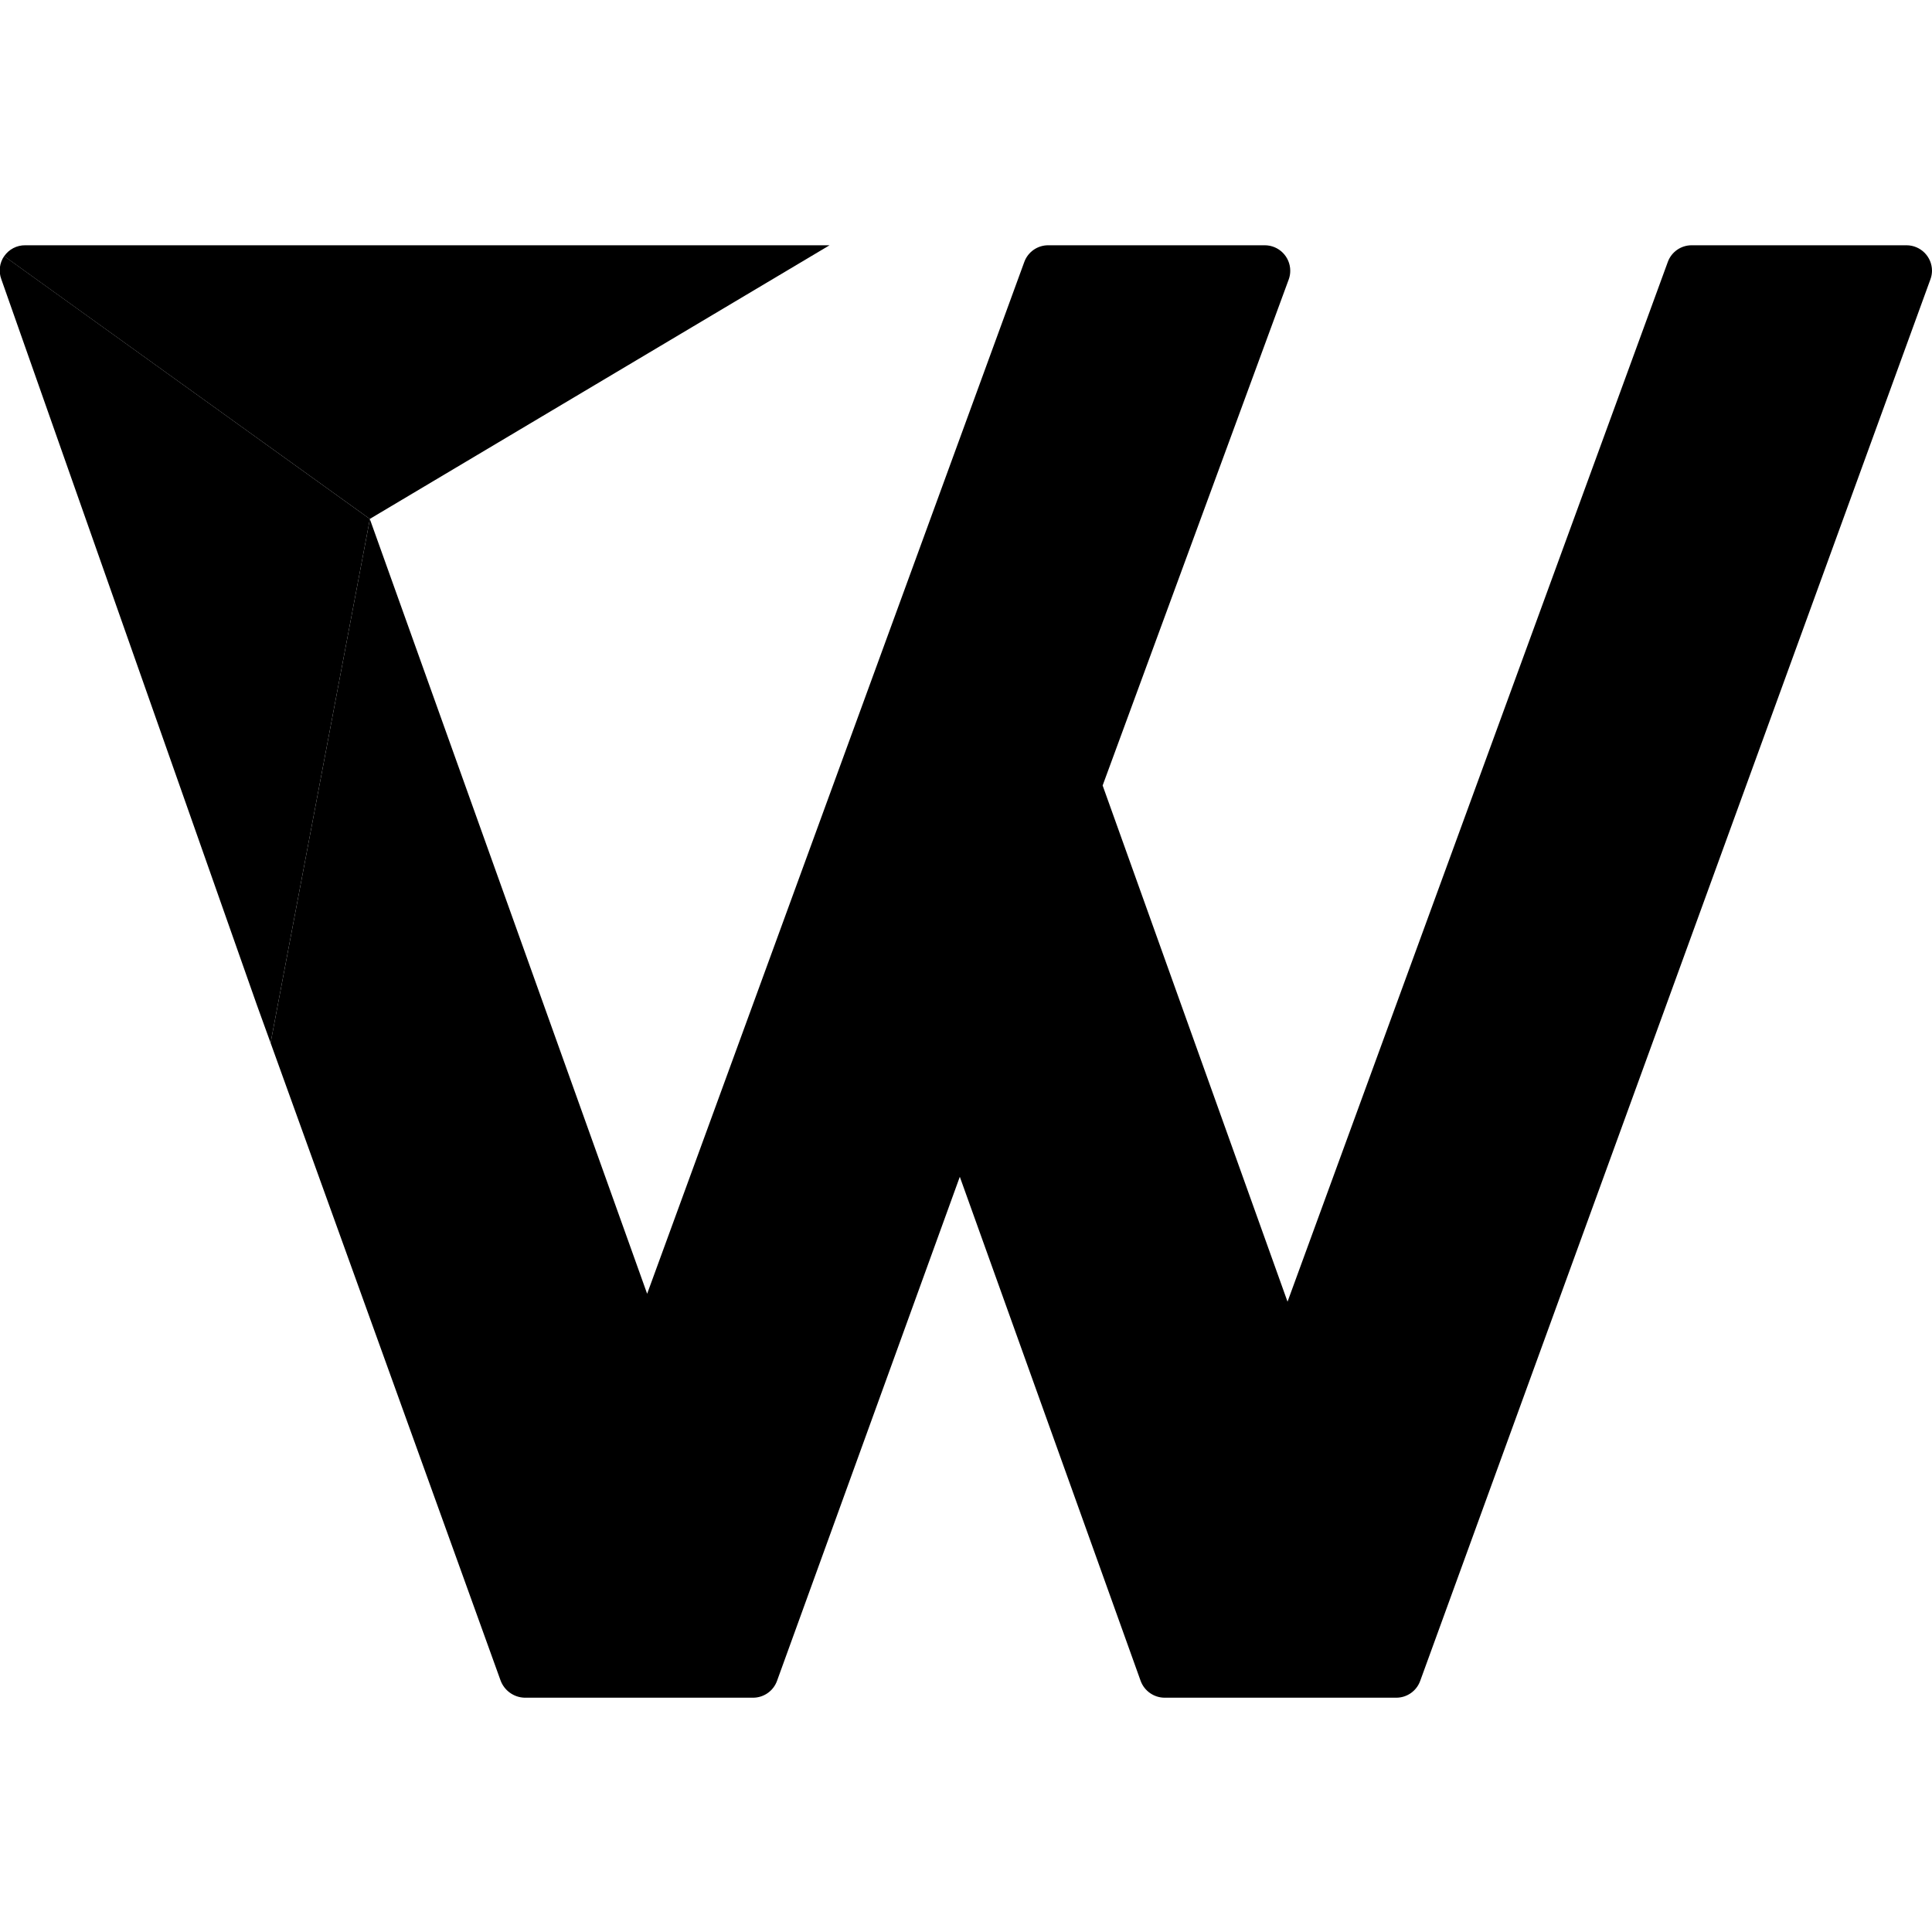
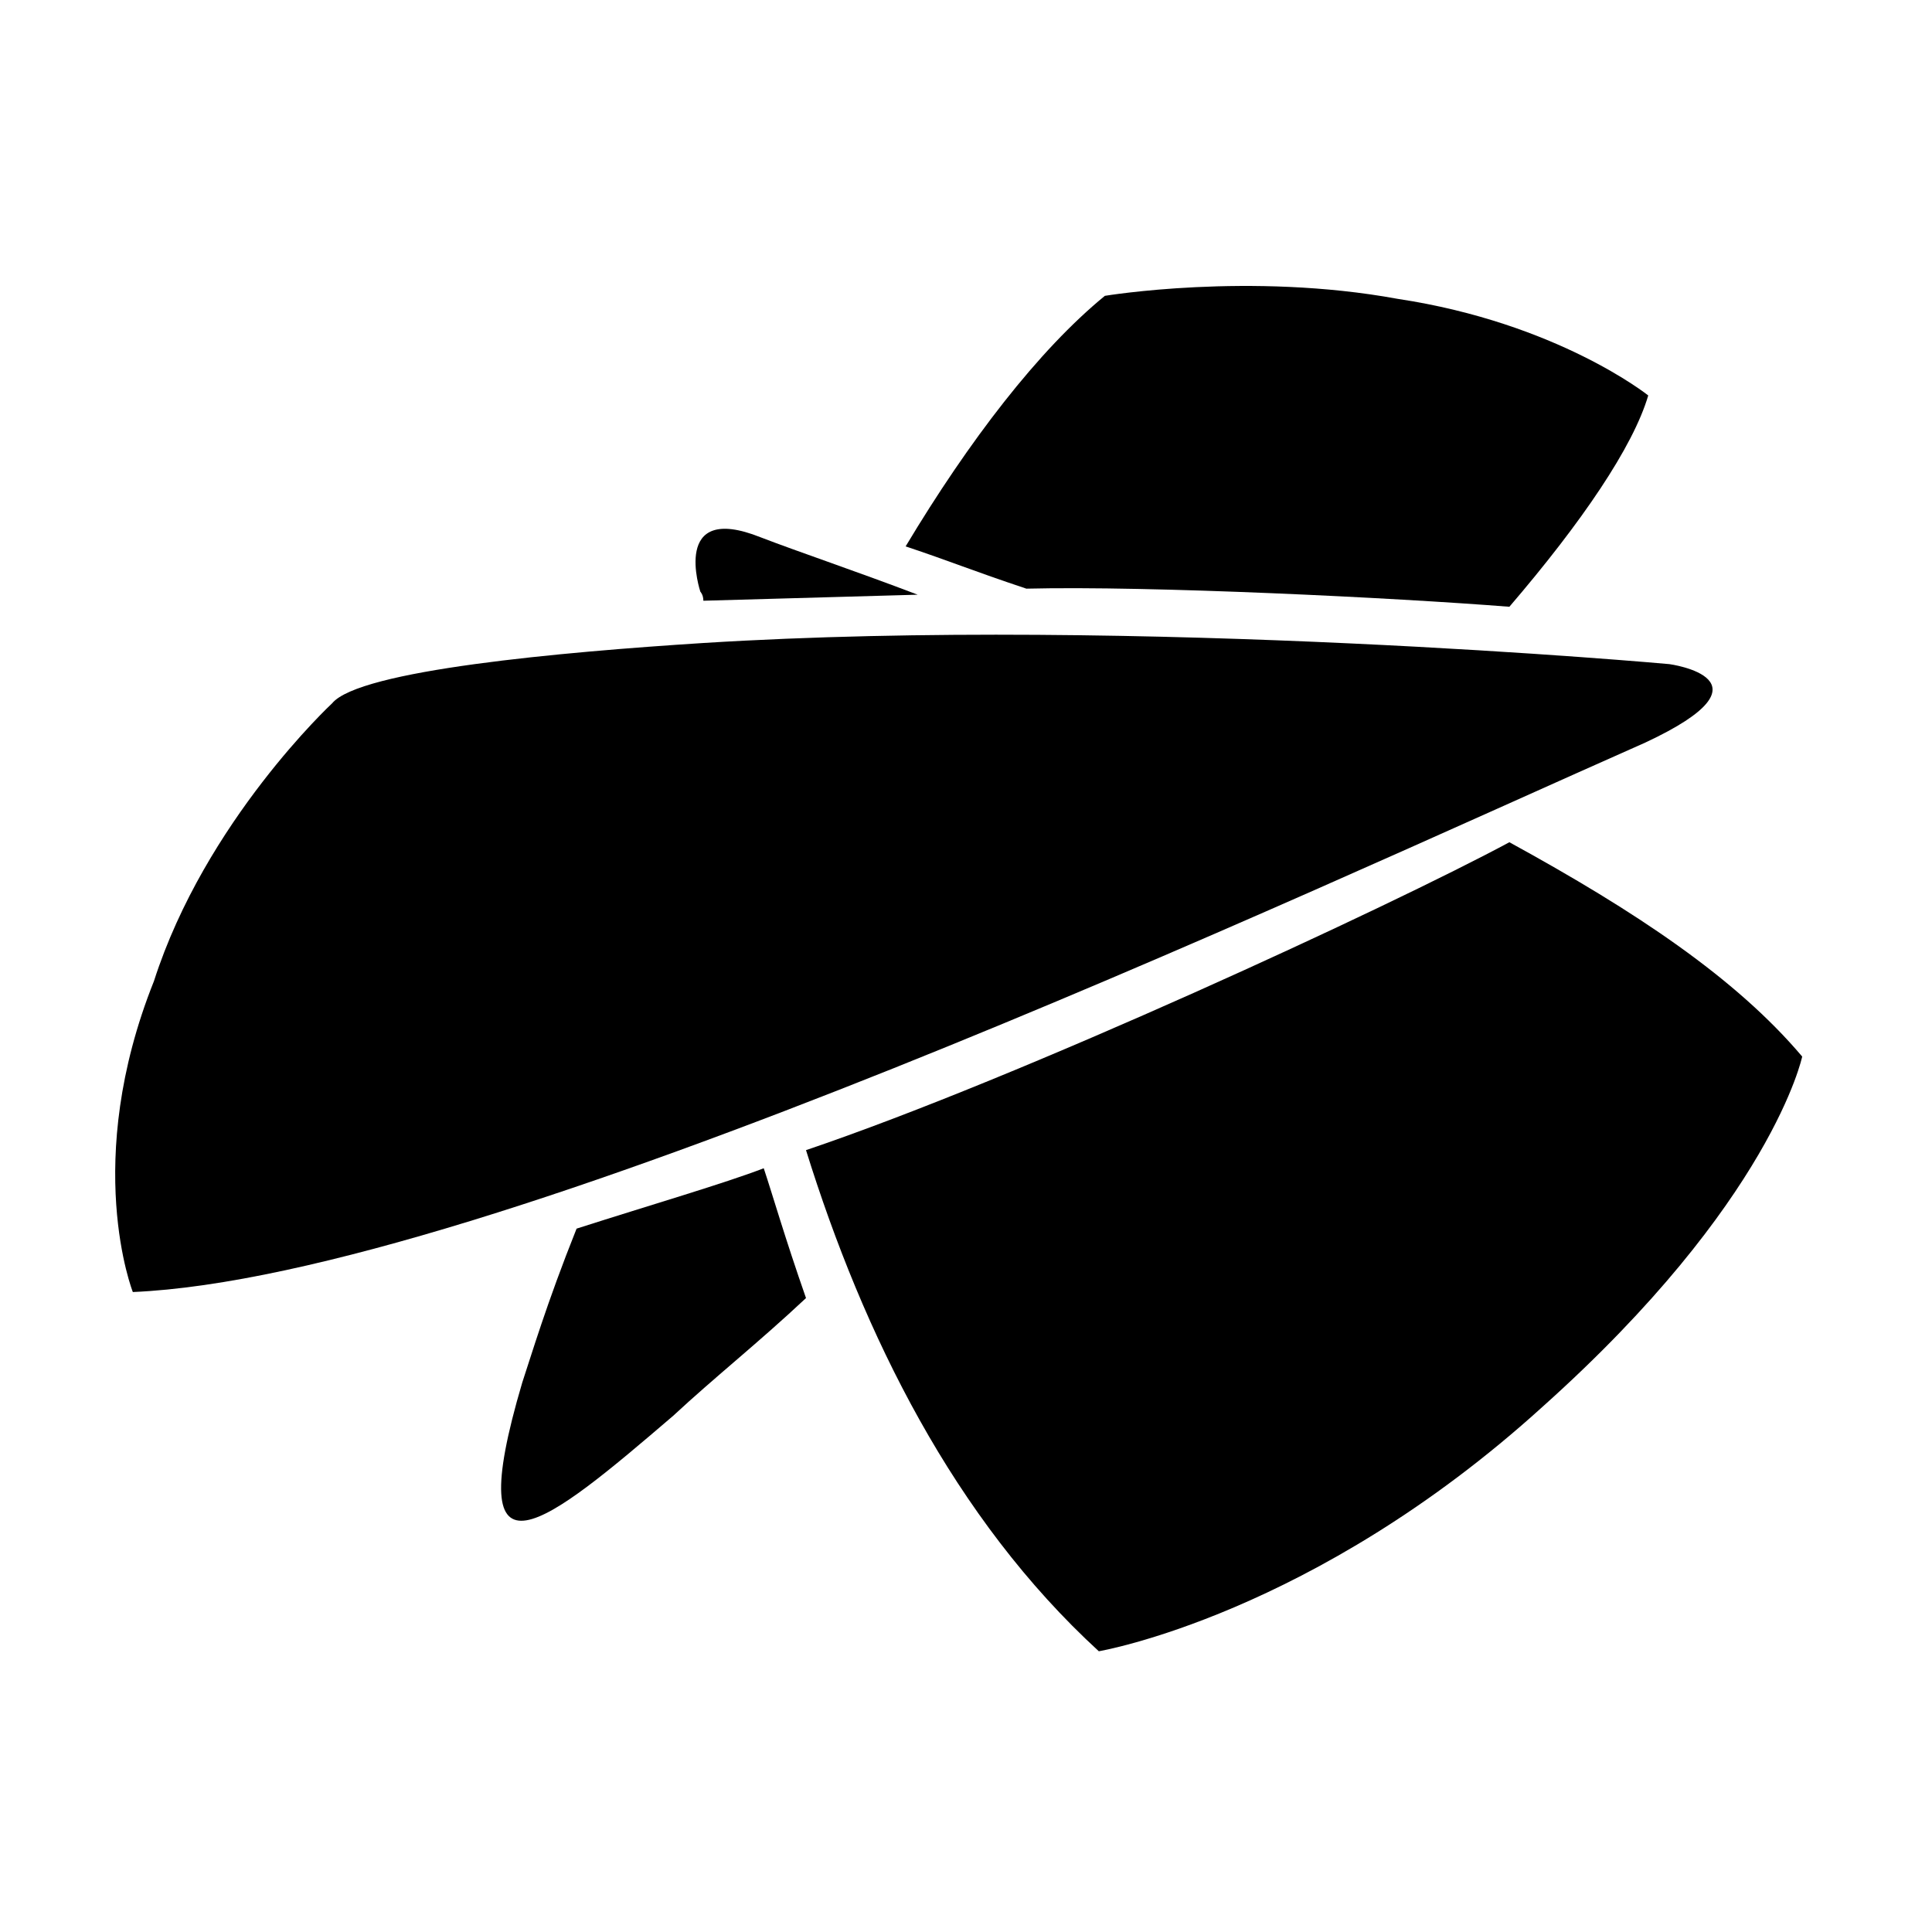
- <svg xmlns="http://www.w3.org/2000/svg" id="图层_1" data-name="图层 1" viewBox="0 0 512 512">
-   <defs>
- 
- </defs>
-   <path class="cls-1" d="M511.59,74,376.36,445.47a6.74,6.74,0,0,1-6.33,4.44H308.67a6.8,6.8,0,0,1-6.38-4.44L254.36,311.86,205.91,445.47a6.76,6.76,0,0,1-6.38,4.44H139.05a7,7,0,0,1-6.42-4.64L71.71,276.38,98,137.68v-.16L171.5,342.86,271.45,69.42A6.72,6.72,0,0,1,277.82,65h57.33a6.76,6.76,0,0,1,6.78,6.74,6.65,6.65,0,0,1-.41,2.33L292.21,208.16l49,136.8L442,69.38A6.71,6.71,0,0,1,448.24,65h57A6.76,6.76,0,0,1,512,71.73,6.66,6.66,0,0,1,511.59,74Z" />
-   <path class="cls-2" d="M219.84,65,98,137.52,1.11,67.89A6.68,6.68,0,0,1,6.68,65Z" />
-   <path class="cls-3" d="M98,137.52v.16L71.71,276.38l-3.59-9.92L.35,74a6.66,6.66,0,0,1,.76-6.13Z" />
+ <svg xmlns="http://www.w3.org/2000/svg" version="1.1" width="32" height="32" viewBox="0 0 32 32">
+   <path d="M25 10.050c1.2-1.4 2.050-2.65 2.3-3.5 0 0-1.5-1.2-4.15-1.6v0c-2.45-0.45-4.85-0.050-4.85-0.050-1.1 0.9-2.25 2.4-3.3 4.15 0.75 0.25 1.1 0.4 2 0.7 2.050-0.050 6.1 0.15 8 0.3z" />
+   <path d="M9.55 20.35c-0.5 1.25-0.75 2.1-0.9 2.55-1.050 3.55 0.4 2.35 2.5 0.55 0.7-0.65 1.4-1.2 2.2-1.95-0.35-1-0.55-1.7-0.7-2.15-0.65 0.25-1.85 0.6-3.1 1z" />
+   <path d="M27.65 11c0 0-8.8-0.8-16-0.35-2.35 0.15-5.7 0.45-6.15 1 0 0-2.1 1.95-2.95 4.6v0c-1.2 3-0.35 5.15-0.35 5.15 5.85-0.25 19.4-6.6 25.050-9.1 2.25-1.050 0.4-1.3 0.4-1.3z" />
+   <path d="M11.65 9.95l3.55-0.1c-1.050-0.4-1.95-0.7-2.6-0.95-1.5-0.6-1 0.9-1 0.9s0.050 0.050 0.050 0.15z" />
+   <path d="M25 13.95c-1.95 1.050-8.1 3.9-11.65 5.1 0.95 3.050 2.45 6.1 4.85 8.3 0 0 3.55-0.6 7.35-4.050 3.8-3.4 4.3-5.8 4.3-5.8-1.1-1.3-2.75-2.4-4.85-3.55z" />
</svg>
